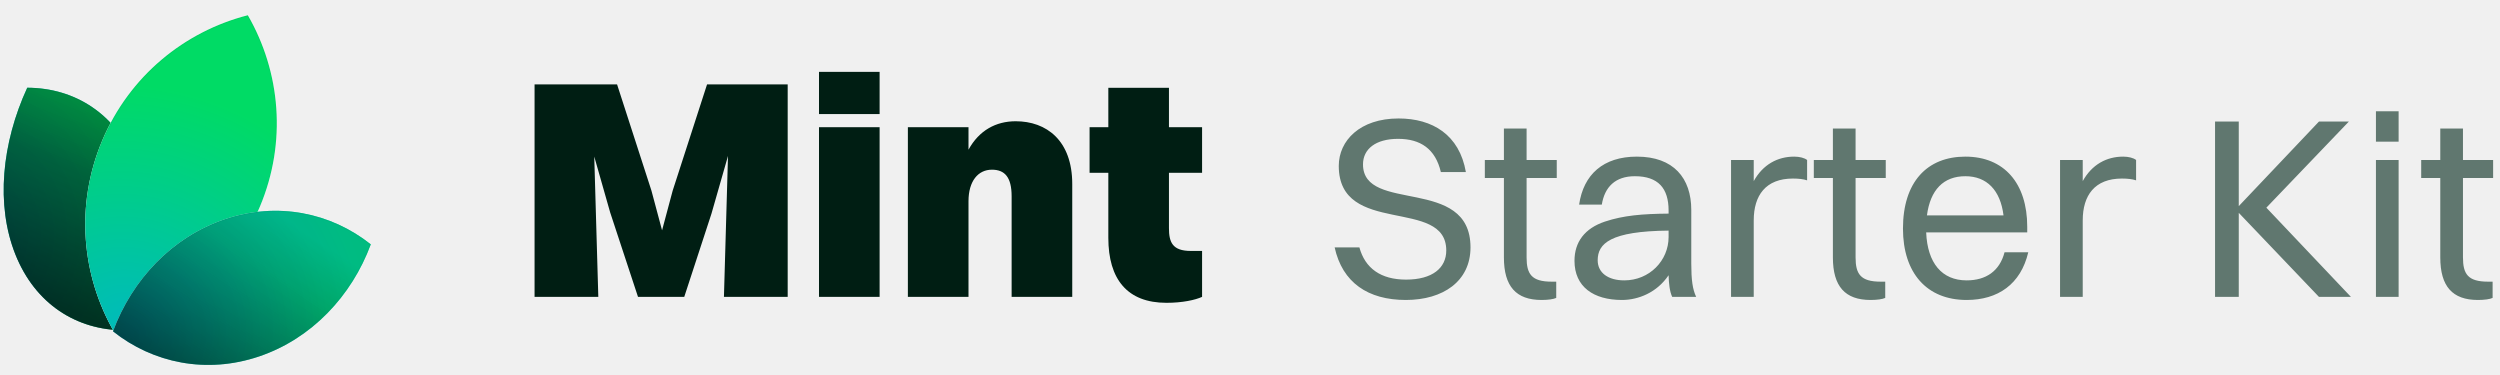
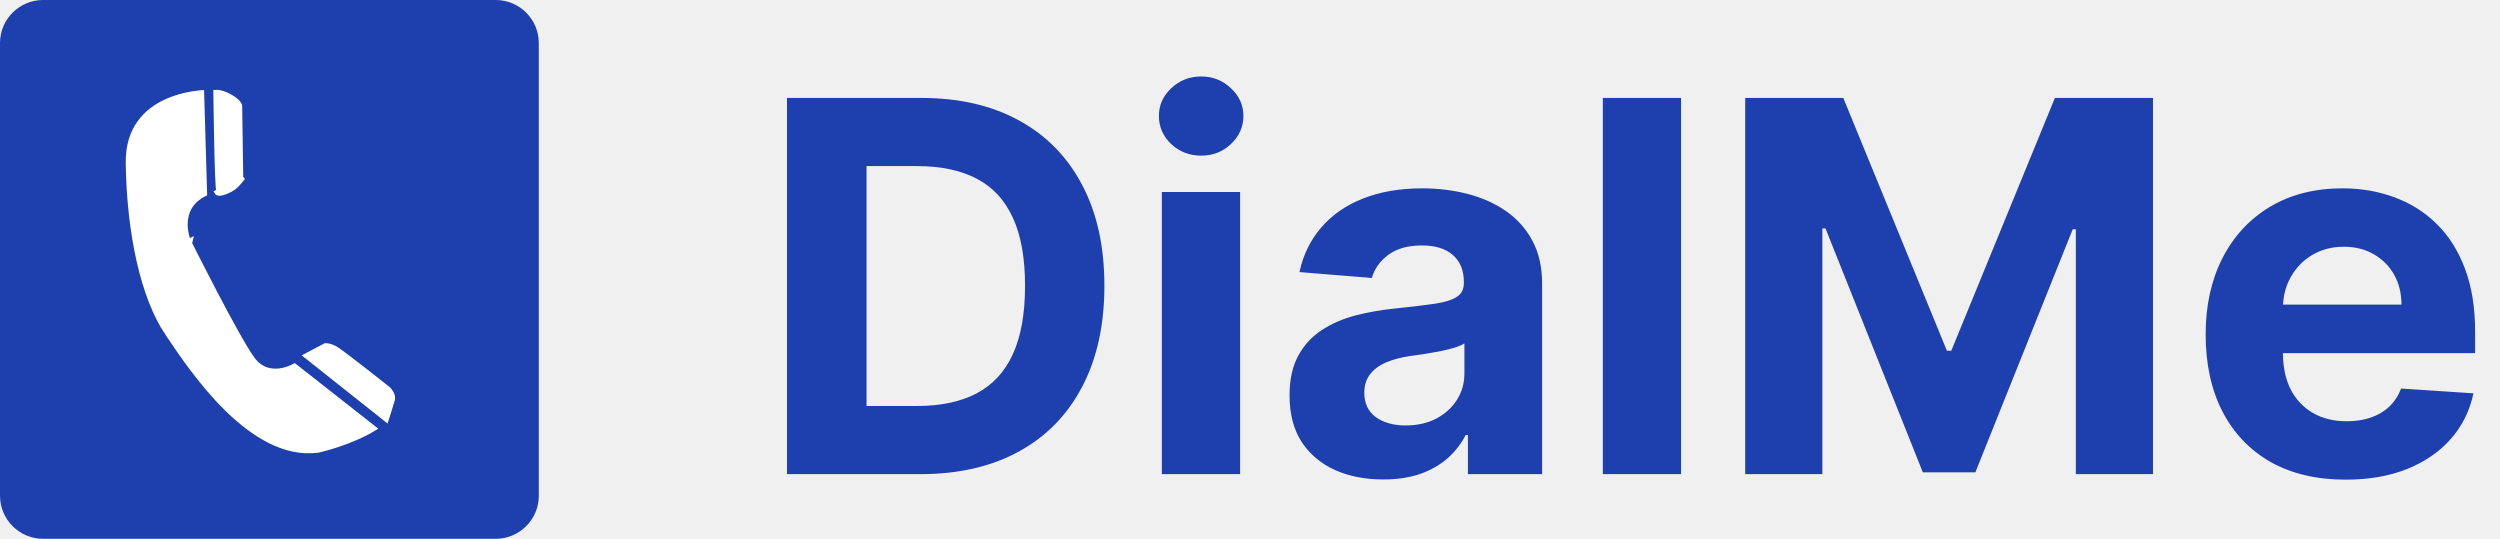
- <svg xmlns="http://www.w3.org/2000/svg" width="160" height="24" viewBox="0 0 160 24" fill="none">
-   <path d="M7.953 21.139C4.896 21.13 2.255 19.458 0.987 16.29C-0.28 13.121 0.109 9.163 1.744 5.615C4.801 5.624 7.442 7.296 8.71 10.465C9.977 13.633 9.588 17.591 7.953 21.139Z" fill="white" />
-   <path d="M7.953 21.139C4.896 21.13 2.255 19.458 0.987 16.29C-0.28 13.121 0.109 9.163 1.744 5.615C4.801 5.624 7.442 7.296 8.71 10.465C9.977 13.633 9.588 17.591 7.953 21.139Z" fill="url(#paint0_radial_115_86)" />
-   <path d="M7.953 21.139C4.896 21.13 2.255 19.458 0.987 16.29C-0.28 13.121 0.109 9.163 1.744 5.615C4.801 5.624 7.442 7.296 8.71 10.465C9.977 13.633 9.588 17.591 7.953 21.139Z" fill="black" fill-opacity="0.5" style="mix-blend-mode:hard-light" />
-   <path d="M7.953 21.139C4.896 21.13 2.255 19.458 0.987 16.29C-0.28 13.121 0.109 9.163 1.744 5.615C4.801 5.624 7.442 7.296 8.71 10.465C9.977 13.633 9.588 17.591 7.953 21.139Z" fill="url(#paint1_linear_115_86)" fill-opacity="0.5" style="mix-blend-mode:hard-light" />
-   <path d="M7.935 21.111C4.897 21.096 2.274 19.431 1.013 16.279C-0.248 13.124 0.136 9.182 1.762 5.643C4.8 5.659 7.423 7.324 8.684 10.476C9.945 13.63 9.561 17.572 7.935 21.111Z" stroke="url(#paint2_linear_115_86)" stroke-opacity="0.05" stroke-width="0.056" />
-   <path d="M7.31 21.257C11.354 20.221 14.884 17.375 16.628 13.236C18.373 9.097 17.945 4.587 15.86 0.976C11.816 2.012 8.287 4.858 6.542 8.998C4.797 13.137 5.225 17.646 7.31 21.257Z" fill="white" />
-   <path d="M7.31 21.257C11.354 20.221 14.884 17.375 16.628 13.236C18.373 9.097 17.945 4.587 15.86 0.976C11.816 2.012 8.287 4.858 6.542 8.998C4.797 13.137 5.225 17.646 7.31 21.257Z" fill="url(#paint3_radial_115_86)" />
-   <path d="M16.602 13.225C14.864 17.349 11.351 20.187 7.324 21.225C5.253 17.624 4.829 13.132 6.568 9.009C8.306 4.885 11.819 2.047 15.846 1.009C17.918 4.61 18.341 9.101 16.602 13.225Z" stroke="url(#paint4_linear_115_86)" stroke-opacity="0.05" stroke-width="0.056" />
-   <path d="M7.234 21.207C9.789 23.237 13.21 23.951 16.577 22.814C19.944 21.677 22.506 18.945 23.73 15.638C21.175 13.608 17.754 12.894 14.387 14.031C11.02 15.168 8.458 17.901 7.234 21.207Z" fill="white" />
-   <path d="M7.234 21.207C9.789 23.237 13.21 23.951 16.577 22.814C19.944 21.677 22.506 18.945 23.73 15.638C21.175 13.608 17.754 12.894 14.387 14.031C11.02 15.168 8.458 17.901 7.234 21.207Z" fill="url(#paint5_radial_115_86)" />
-   <path d="M7.234 21.207C9.789 23.237 13.21 23.951 16.577 22.814C19.944 21.677 22.506 18.945 23.73 15.638C21.175 13.608 17.754 12.894 14.387 14.031C11.02 15.168 8.458 17.901 7.234 21.207Z" fill="black" fill-opacity="0.2" style="mix-blend-mode:hard-light" />
-   <path d="M7.234 21.207C9.789 23.237 13.21 23.951 16.577 22.814C19.944 21.677 22.506 18.945 23.73 15.638C21.175 13.608 17.754 12.894 14.387 14.031C11.02 15.168 8.458 17.901 7.234 21.207Z" fill="url(#paint6_linear_115_86)" fill-opacity="0.5" style="mix-blend-mode:hard-light" />
-   <path d="M16.568 22.787C13.218 23.918 9.814 23.212 7.267 21.198C8.492 17.907 11.044 15.189 14.396 14.058C17.747 12.927 21.15 13.633 23.697 15.648C22.472 18.938 19.92 21.656 16.568 22.787Z" stroke="url(#paint7_linear_115_86)" stroke-opacity="0.05" stroke-width="0.056" />
-   <path d="M34.212 19V5.4H39.492L41.692 12.2L42.372 14.74L43.052 12.2L45.252 5.4H50.412V19H46.332L46.592 9.98L45.532 13.68L43.792 19H40.832L39.052 13.6L38.032 10.02L38.292 19H34.212ZM52.416 7.3V4.6H56.295V7.3H52.416ZM52.416 19V8.14H56.295V19H52.416ZM58.104 19V8.14H61.984V9.58C62.664 8.34 63.744 7.76 65.004 7.76C66.964 7.76 68.624 8.98 68.624 11.78V19H64.744V12.56C64.744 11.34 64.304 10.86 63.484 10.86C62.604 10.86 61.984 11.58 61.984 12.88V19H58.104ZM70.933 15.22V11.06H69.733V8.14H70.933V5.62H74.813V8.14H76.933V11.06H74.813V14.6C74.813 15.5 75.033 16.06 76.213 16.06H76.933V19C76.493 19.2 75.673 19.38 74.653 19.38C72.153 19.38 70.933 17.88 70.933 15.22Z" fill="#001E13" />
-   <path d="M87.232 10.519C87.232 13.687 94.112 11.229 94.112 15.832C94.112 17.994 92.364 19.198 89.971 19.198C87.562 19.198 85.912 18.093 85.417 15.832H87.001C87.364 17.169 88.371 17.895 89.987 17.895C91.671 17.895 92.561 17.152 92.561 16.03C92.561 12.598 85.681 15.155 85.681 10.618C85.681 9.001 87.034 7.582 89.509 7.582C91.671 7.582 93.403 8.621 93.816 11.014H92.215C91.868 9.529 90.912 8.886 89.476 8.886C88.057 8.886 87.232 9.529 87.232 10.519ZM96.25 16.476V11.393H95.029V10.239H96.25V8.226H97.702V10.239H99.632V11.393H97.702V16.476C97.702 17.532 98.015 18.026 99.302 18.026H99.599V19.066C99.434 19.148 99.071 19.198 98.659 19.198C97.025 19.198 96.25 18.323 96.25 16.476ZM102.516 13.093H101.064C101.345 11.162 102.615 10.024 104.76 10.024C107.103 10.024 108.242 11.393 108.242 13.44V16.888C108.242 17.895 108.324 18.521 108.555 19H107.021C106.856 18.654 106.806 18.142 106.79 17.614C106.047 18.72 104.859 19.198 103.803 19.198C101.988 19.198 100.767 18.357 100.767 16.69C100.767 15.486 101.427 14.611 102.714 14.182C103.902 13.786 105.107 13.687 106.79 13.671V13.473C106.79 12.053 106.13 11.278 104.628 11.278C103.374 11.278 102.698 11.971 102.516 13.093ZM102.252 16.657C102.252 17.465 102.929 17.944 103.952 17.944C105.569 17.944 106.79 16.674 106.79 15.172V14.759C103.061 14.793 102.252 15.585 102.252 16.657ZM110.787 19V10.239H112.239V11.591C112.833 10.519 113.774 10.024 114.83 10.024C115.176 10.024 115.49 10.107 115.655 10.239V11.542C115.407 11.46 115.094 11.427 114.747 11.427C112.998 11.427 112.239 12.515 112.239 14.1V19H110.787ZM117.305 16.476V11.393H116.084V10.239H117.305V8.226H118.757V10.239H120.688V11.393H118.757V16.476C118.757 17.532 119.071 18.026 120.358 18.026H120.655V19.066C120.49 19.148 120.127 19.198 119.714 19.198C118.081 19.198 117.305 18.323 117.305 16.476ZM129.809 16.145C129.33 18.192 127.862 19.198 125.865 19.198C123.324 19.198 121.79 17.482 121.79 14.627C121.79 11.658 123.324 10.024 125.783 10.024C128.258 10.024 129.743 11.723 129.743 14.512V14.875H123.275C123.357 16.838 124.281 17.944 125.865 17.944C127.103 17.944 127.977 17.35 128.291 16.145H129.809ZM125.783 11.278C124.38 11.278 123.539 12.152 123.324 13.786H128.225C128.027 12.169 127.152 11.278 125.783 11.278ZM131.843 19V10.239H133.295V11.591C133.889 10.519 134.829 10.024 135.885 10.024C136.232 10.024 136.545 10.107 136.71 10.239V11.542C136.463 11.46 136.149 11.427 135.803 11.427C134.054 11.427 133.295 12.515 133.295 14.1V19H131.843ZM141.763 19V7.78H143.281V13.192L148.413 7.78H150.327L145.047 13.291L150.459 19H148.413L143.281 13.621V19H141.763ZM152.06 9.067V7.12H153.512V9.067H152.06ZM152.06 19V10.239H153.512V19H152.06ZM156.178 16.476V11.393H154.957V10.239H156.178V8.226H157.63V10.239H159.56V11.393H157.63V16.476C157.63 17.532 157.943 18.026 159.23 18.026H159.527V19.066C159.362 19.148 158.999 19.198 158.587 19.198C156.953 19.198 156.178 18.323 156.178 16.476Z" fill="#002719" fill-opacity="0.6" />
-   <defs>
-     <radialGradient id="paint0_radial_115_86" cx="0" cy="0" r="1" gradientUnits="userSpaceOnUse" gradientTransform="translate(-3.00503 15.023) rotate(-10.029) scale(17.9572 17.784)">
-       <stop stop-color="#00B0BB" />
-       <stop offset="1" stop-color="#00DB65" />
-     </radialGradient>
-     <linearGradient id="paint1_linear_115_86" x1="7.39" y1="4.813" x2="1.63" y2="18.689" gradientUnits="userSpaceOnUse">
-       <stop stop-color="#18E299" />
-       <stop offset="1" />
-     </linearGradient>
-     <linearGradient id="paint2_linear_115_86" x1="7.948" y1="8.016" x2="1.761" y2="18.746" gradientUnits="userSpaceOnUse">
-       <stop />
-       <stop offset="1" stop-opacity="0" />
-     </linearGradient>
-     <radialGradient id="paint3_radial_115_86" cx="0" cy="0" r="1" gradientUnits="userSpaceOnUse" gradientTransform="translate(8.11404 20.8822) rotate(-75.7542) scale(21.6246 23.7772)">
-       <stop stop-color="#00BBBB" />
-       <stop offset="0.713" stop-color="#00DB65" />
-     </radialGradient>
-     <linearGradient id="paint4_linear_115_86" x1="7.602" y1="5.871" x2="15.556" y2="16.372" gradientUnits="userSpaceOnUse">
-       <stop />
-       <stop offset="1" stop-opacity="0" />
-     </linearGradient>
-     <radialGradient id="paint5_radial_115_86" cx="0" cy="0" r="1" gradientUnits="userSpaceOnUse" gradientTransform="translate(7.84537 21.5181) rotate(-20.3525) scale(18.5603 17.32)">
-       <stop stop-color="#00B0BB" />
-       <stop offset="1" stop-color="#00DB65" />
-     </radialGradient>
-     <linearGradient id="paint6_linear_115_86" x1="16.808" y1="13.007" x2="10.041" y2="22.994" gradientUnits="userSpaceOnUse">
-       <stop stop-color="#00B1BC" />
-       <stop offset="1" />
-     </linearGradient>
-     <linearGradient id="paint7_linear_115_86" x1="16.808" y1="13.007" x2="14.169" y2="23.841" gradientUnits="userSpaceOnUse">
-       <stop />
-       <stop offset="1" stop-opacity="0" />
-     </linearGradient>
-   </defs>
+ <svg xmlns="http://www.w3.org/2000/svg" width="116" height="25" viewBox="0 0 116 25" fill="none">
+   <rect width="25" height="25" rx="2" fill="#1E40AF" />
+   <path d="M8.847 11.142L8.757 11.187L8.758 11.187L8.758 11.188L8.759 11.19L8.764 11.2L8.783 11.238L8.856 11.382C8.918 11.507 9.009 11.687 9.12 11.905C9.342 12.342 9.646 12.934 9.972 13.557C10.622 14.798 11.367 16.172 11.732 16.663C12.119 17.185 12.628 17.25 13.029 17.186C13.229 17.154 13.403 17.09 13.527 17.035C13.586 17.009 13.634 16.984 13.668 16.966L17.378 19.881C16.818 20.223 16.188 20.474 15.684 20.642C15.415 20.731 15.182 20.797 15.017 20.841C14.935 20.862 14.869 20.878 14.824 20.889C14.802 20.894 14.785 20.898 14.773 20.901L14.76 20.904L14.76 20.904C13.208 21.113 11.733 20.176 10.495 18.955C9.299 17.775 8.346 16.351 7.787 15.515L8.847 11.142ZM8.847 11.142L8.757 11.187L8.755 11.182L8.846 11.143C8.755 11.182 8.755 11.181 8.755 11.181L8.755 11.181L8.755 11.181L8.754 11.18L8.753 11.176L8.747 11.162C8.742 11.15 8.736 11.133 8.728 11.112C8.713 11.068 8.694 11.006 8.674 10.93C8.636 10.778 8.6 10.567 8.609 10.335C8.619 10.101 8.674 9.844 8.822 9.602C8.962 9.372 9.181 9.162 9.51 9.001L9.372 4.287C9.356 4.288 9.338 4.289 9.318 4.29C9.22 4.298 9.079 4.313 8.91 4.34C8.572 4.396 8.122 4.504 7.676 4.714C7.229 4.923 6.789 5.232 6.463 5.688C6.138 6.143 5.922 6.75 5.934 7.564C5.981 10.892 6.65 13.817 7.734 15.437L8.847 11.142Z" fill="white" stroke="white" stroke-width="0.2" />
+   <path d="M10.951 8.629L10.88 8.558C10.798 8.641 10.609 8.756 10.425 8.825C10.334 8.86 10.253 8.88 10.194 8.882C10.164 8.884 10.146 8.88 10.137 8.876C10.135 8.876 10.134 8.875 10.133 8.875C10.132 8.873 10.132 8.871 10.131 8.868C10.129 8.857 10.127 8.842 10.124 8.821C10.119 8.78 10.114 8.723 10.108 8.653C10.098 8.511 10.088 8.319 10.079 8.093C10.062 7.641 10.047 7.056 10.035 6.476C10.023 5.896 10.014 5.322 10.008 4.894C10.005 4.679 10.003 4.501 10.001 4.377L10 4.268C10.026 4.266 10.059 4.266 10.099 4.27C10.222 4.281 10.412 4.324 10.664 4.463C10.916 4.603 11.035 4.726 11.089 4.806C11.117 4.846 11.129 4.876 11.134 4.894C11.137 4.902 11.138 4.908 11.138 4.91C11.138 4.91 11.138 4.911 11.138 4.911L11.185 8.209L11.181 8.214C11.166 8.235 11.142 8.264 11.113 8.299C11.055 8.37 10.973 8.465 10.88 8.558L10.951 8.629ZM10.951 8.629C11.142 8.436 11.286 8.242 11.286 8.242L10.042 8.919C10.138 9.112 10.76 8.822 10.951 8.629Z" fill="white" stroke="white" stroke-width="0.2" />
+   <path d="M18.009 18.031L18.013 18.034L18.014 18.035L18.022 18.043C18.03 18.05 18.041 18.061 18.054 18.076C18.081 18.105 18.116 18.147 18.148 18.198C18.212 18.301 18.257 18.428 18.22 18.559C18.173 18.726 18.089 18.99 18.018 19.214C17.985 19.317 17.954 19.41 17.931 19.482L14.181 16.506L15.095 16.024C15.099 16.024 15.104 16.023 15.11 16.023C15.132 16.023 15.168 16.024 15.215 16.032C15.309 16.048 15.452 16.091 15.632 16.205L15.686 16.12L15.632 16.205C15.818 16.323 16.411 16.778 16.963 17.209C17.238 17.423 17.501 17.63 17.695 17.783C17.792 17.86 17.872 17.923 17.928 17.967L17.992 18.018L18.009 18.031Z" fill="white" stroke="white" stroke-width="0.2" />
+   <path d="M42.705 22H36.517V4.545H42.756C44.511 4.545 46.023 4.895 47.29 5.594C48.557 6.287 49.531 7.284 50.213 8.585C50.901 9.886 51.244 11.443 51.244 13.256C51.244 15.074 50.901 16.636 50.213 17.943C49.531 19.25 48.551 20.253 47.273 20.952C46 21.651 44.477 22 42.705 22ZM40.207 18.838H42.551C43.642 18.838 44.56 18.645 45.304 18.259C46.054 17.866 46.617 17.261 46.992 16.443C47.372 15.619 47.562 14.557 47.562 13.256C47.562 11.966 47.372 10.912 46.992 10.094C46.617 9.276 46.057 8.673 45.312 8.287C44.568 7.901 43.651 7.707 42.56 7.707H40.207V18.838ZM53.91 22V8.909H57.541V22H53.91ZM55.734 7.222C55.194 7.222 54.731 7.043 54.344 6.685C53.964 6.321 53.773 5.886 53.773 5.381C53.773 4.881 53.964 4.452 54.344 4.094C54.731 3.73 55.194 3.548 55.734 3.548C56.273 3.548 56.734 3.73 57.114 4.094C57.501 4.452 57.694 4.881 57.694 5.381C57.694 5.886 57.501 6.321 57.114 6.685C56.734 7.043 56.273 7.222 55.734 7.222ZM64.182 22.247C63.347 22.247 62.602 22.102 61.949 21.812C61.295 21.517 60.778 21.082 60.398 20.509C60.023 19.929 59.835 19.207 59.835 18.344C59.835 17.616 59.969 17.006 60.236 16.511C60.503 16.017 60.867 15.619 61.327 15.318C61.787 15.017 62.31 14.79 62.895 14.636C63.486 14.483 64.105 14.375 64.753 14.312C65.514 14.233 66.128 14.159 66.594 14.091C67.06 14.017 67.398 13.909 67.608 13.767C67.818 13.625 67.923 13.415 67.923 13.136V13.085C67.923 12.546 67.753 12.128 67.412 11.832C67.077 11.537 66.599 11.389 65.98 11.389C65.327 11.389 64.807 11.534 64.421 11.824C64.034 12.108 63.778 12.466 63.653 12.898L60.295 12.625C60.466 11.829 60.801 11.142 61.301 10.562C61.801 9.977 62.446 9.528 63.236 9.216C64.031 8.898 64.952 8.739 65.997 8.739C66.724 8.739 67.421 8.824 68.085 8.994C68.756 9.165 69.349 9.429 69.867 9.787C70.389 10.145 70.801 10.605 71.102 11.168C71.403 11.724 71.554 12.392 71.554 13.171V22H68.111V20.185H68.008C67.798 20.594 67.517 20.954 67.165 21.267C66.812 21.574 66.389 21.815 65.895 21.991C65.401 22.162 64.829 22.247 64.182 22.247ZM65.222 19.741C65.756 19.741 66.227 19.636 66.636 19.426C67.046 19.21 67.367 18.921 67.599 18.557C67.832 18.193 67.949 17.781 67.949 17.321V15.932C67.835 16.006 67.679 16.074 67.48 16.136C67.287 16.193 67.068 16.247 66.824 16.298C66.579 16.344 66.335 16.386 66.091 16.426C65.847 16.46 65.625 16.491 65.426 16.52C65 16.582 64.628 16.682 64.31 16.818C63.992 16.954 63.744 17.139 63.568 17.372C63.392 17.599 63.304 17.884 63.304 18.224C63.304 18.719 63.483 19.097 63.841 19.358C64.204 19.614 64.665 19.741 65.222 19.741ZM78.001 4.545V22H74.371V4.545H78.001ZM80.978 4.545H85.529L90.336 16.273H90.54L95.347 4.545H99.898V22H96.319V10.639H96.174L91.657 21.915H89.219L84.702 10.597H84.558V22H80.978V4.545ZM108.837 22.256C107.49 22.256 106.331 21.983 105.359 21.438C104.393 20.886 103.649 20.108 103.126 19.102C102.604 18.091 102.342 16.895 102.342 15.514C102.342 14.168 102.604 12.986 103.126 11.969C103.649 10.952 104.385 10.159 105.334 9.591C106.288 9.023 107.408 8.739 108.692 8.739C109.555 8.739 110.359 8.878 111.104 9.156C111.854 9.429 112.507 9.841 113.064 10.392C113.626 10.943 114.064 11.636 114.376 12.472C114.689 13.301 114.845 14.273 114.845 15.386V16.384H103.791V14.133H111.428C111.428 13.611 111.314 13.148 111.087 12.744C110.859 12.341 110.544 12.026 110.141 11.798C109.743 11.565 109.28 11.449 108.751 11.449C108.2 11.449 107.712 11.577 107.286 11.832C106.865 12.082 106.536 12.421 106.297 12.847C106.058 13.267 105.936 13.736 105.93 14.253V16.392C105.93 17.04 106.05 17.599 106.288 18.071C106.533 18.543 106.876 18.906 107.32 19.162C107.763 19.418 108.288 19.546 108.896 19.546C109.3 19.546 109.669 19.489 110.004 19.375C110.339 19.261 110.626 19.091 110.865 18.864C111.104 18.636 111.286 18.358 111.411 18.028L114.768 18.25C114.598 19.057 114.249 19.761 113.72 20.364C113.197 20.96 112.521 21.426 111.692 21.761C110.868 22.091 109.916 22.256 108.837 22.256Z" fill="#1E40AF" />
</svg>
